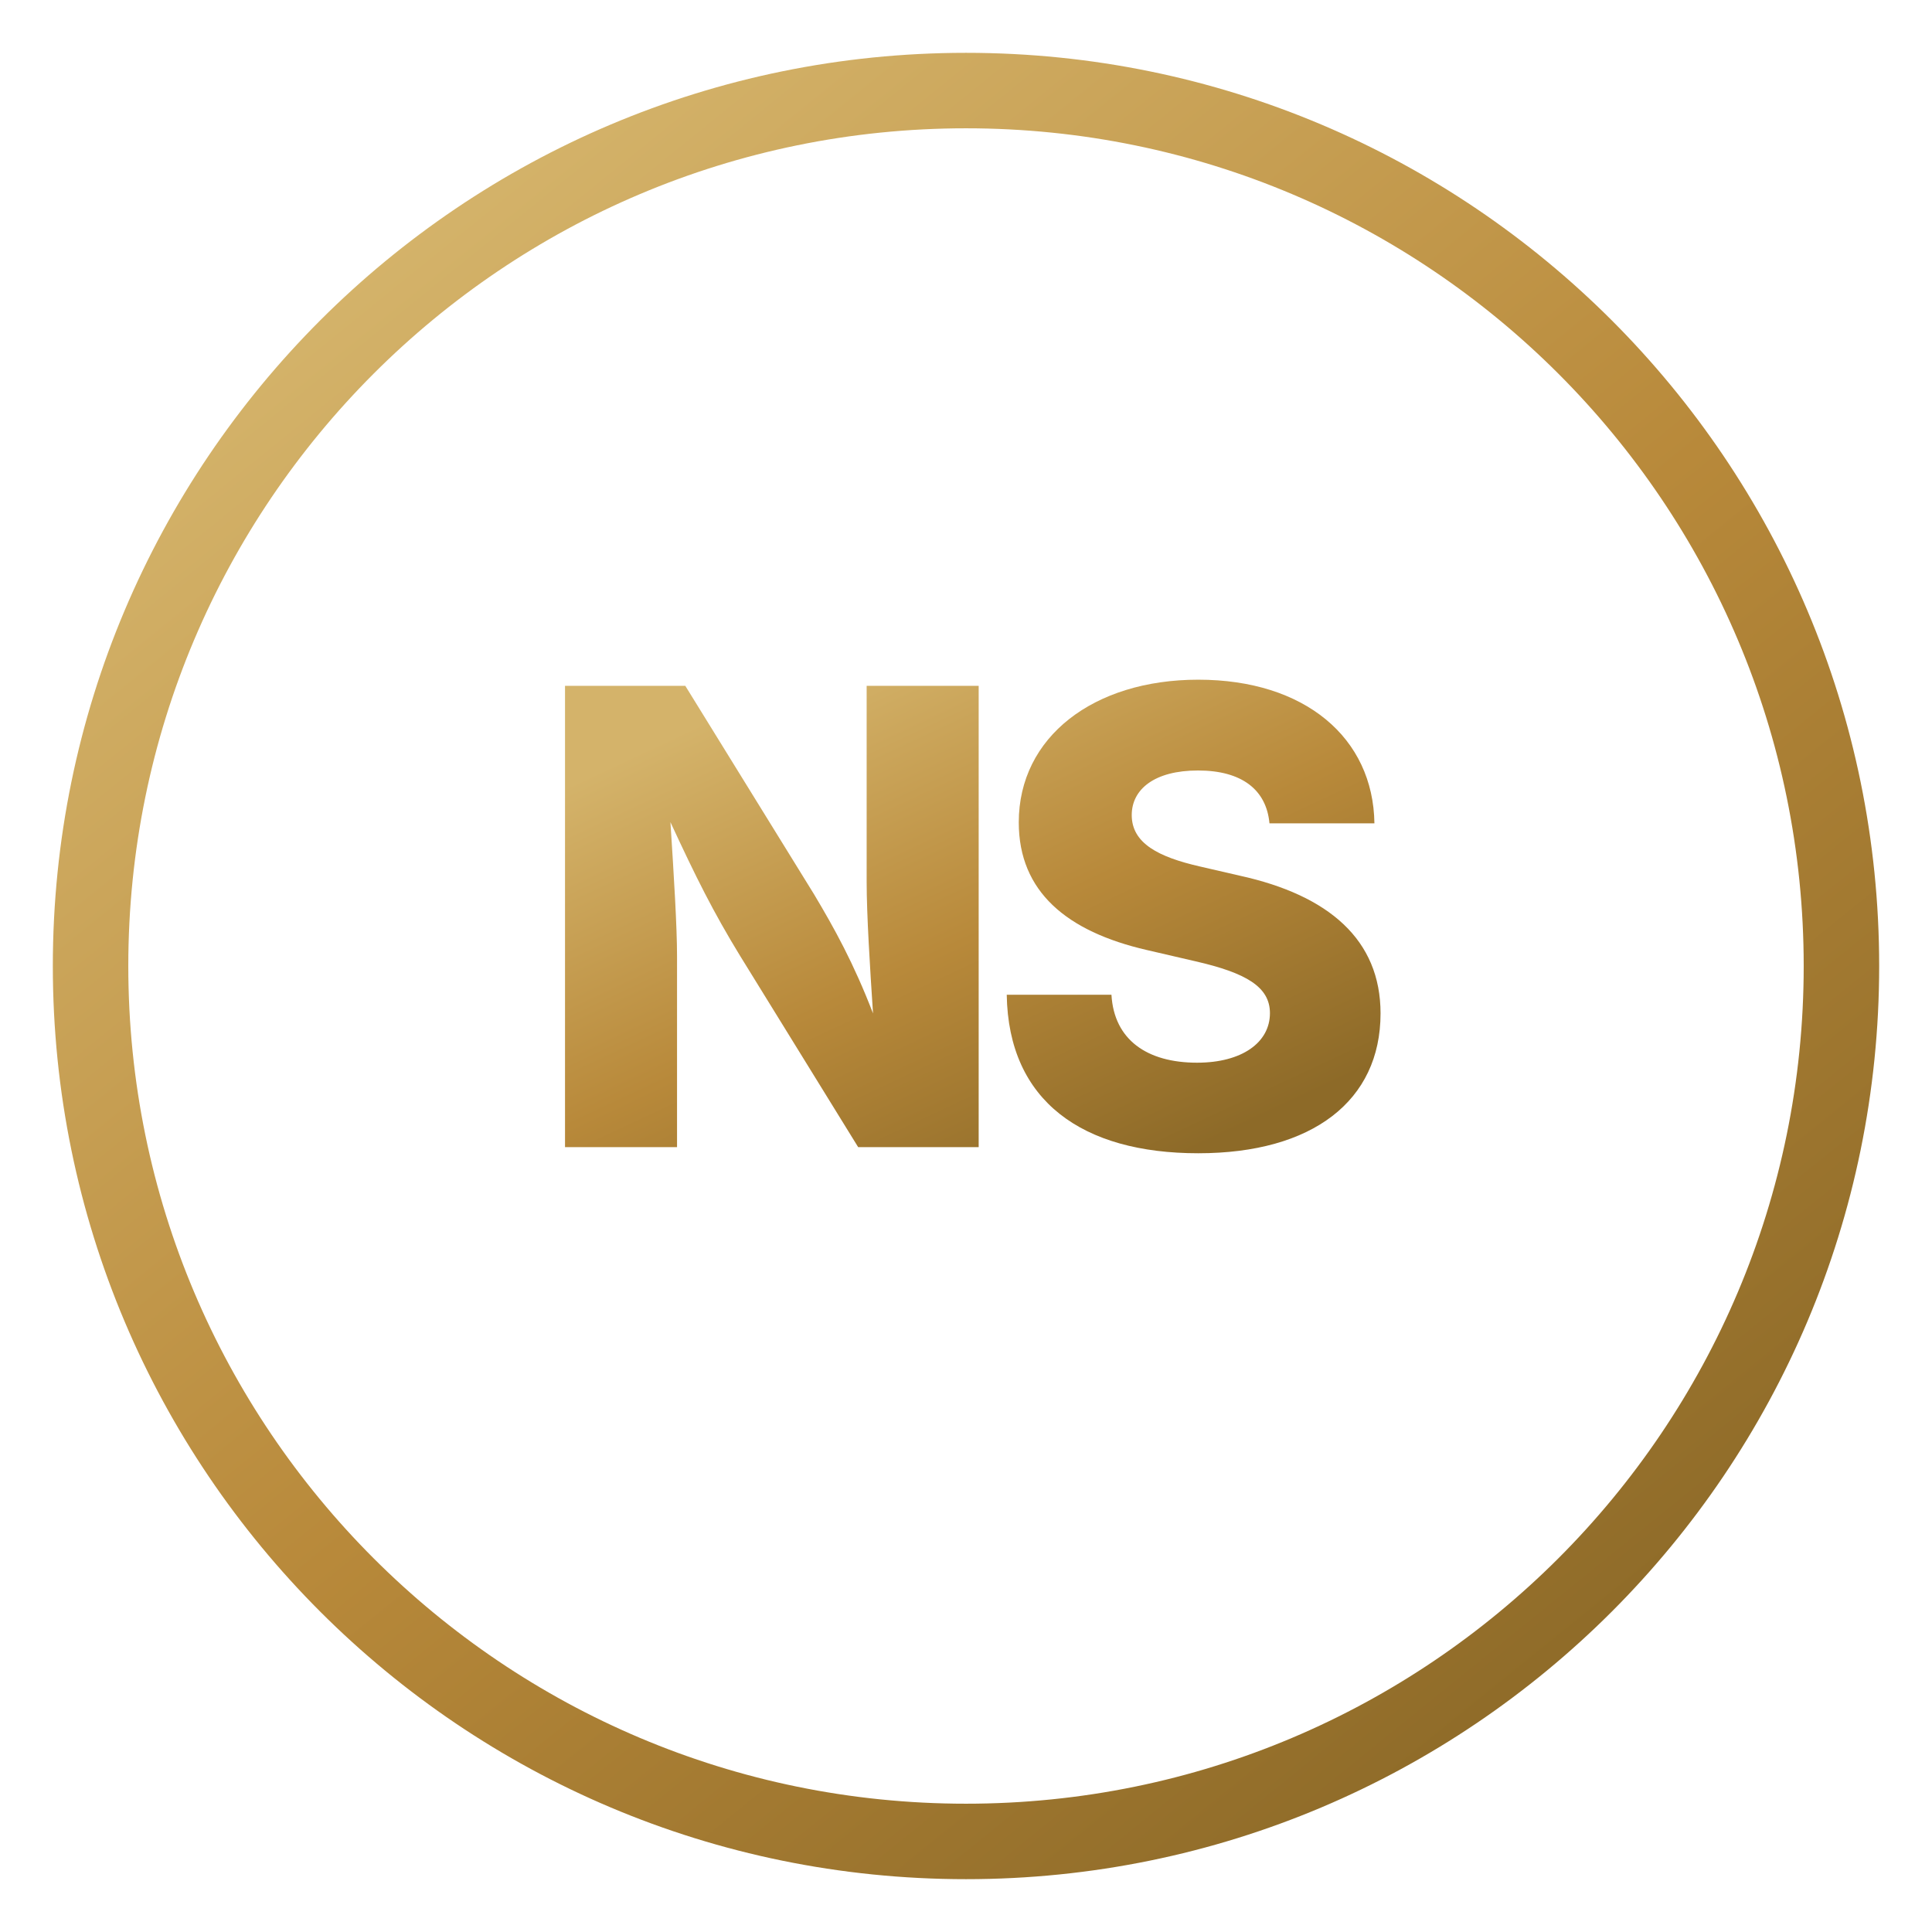
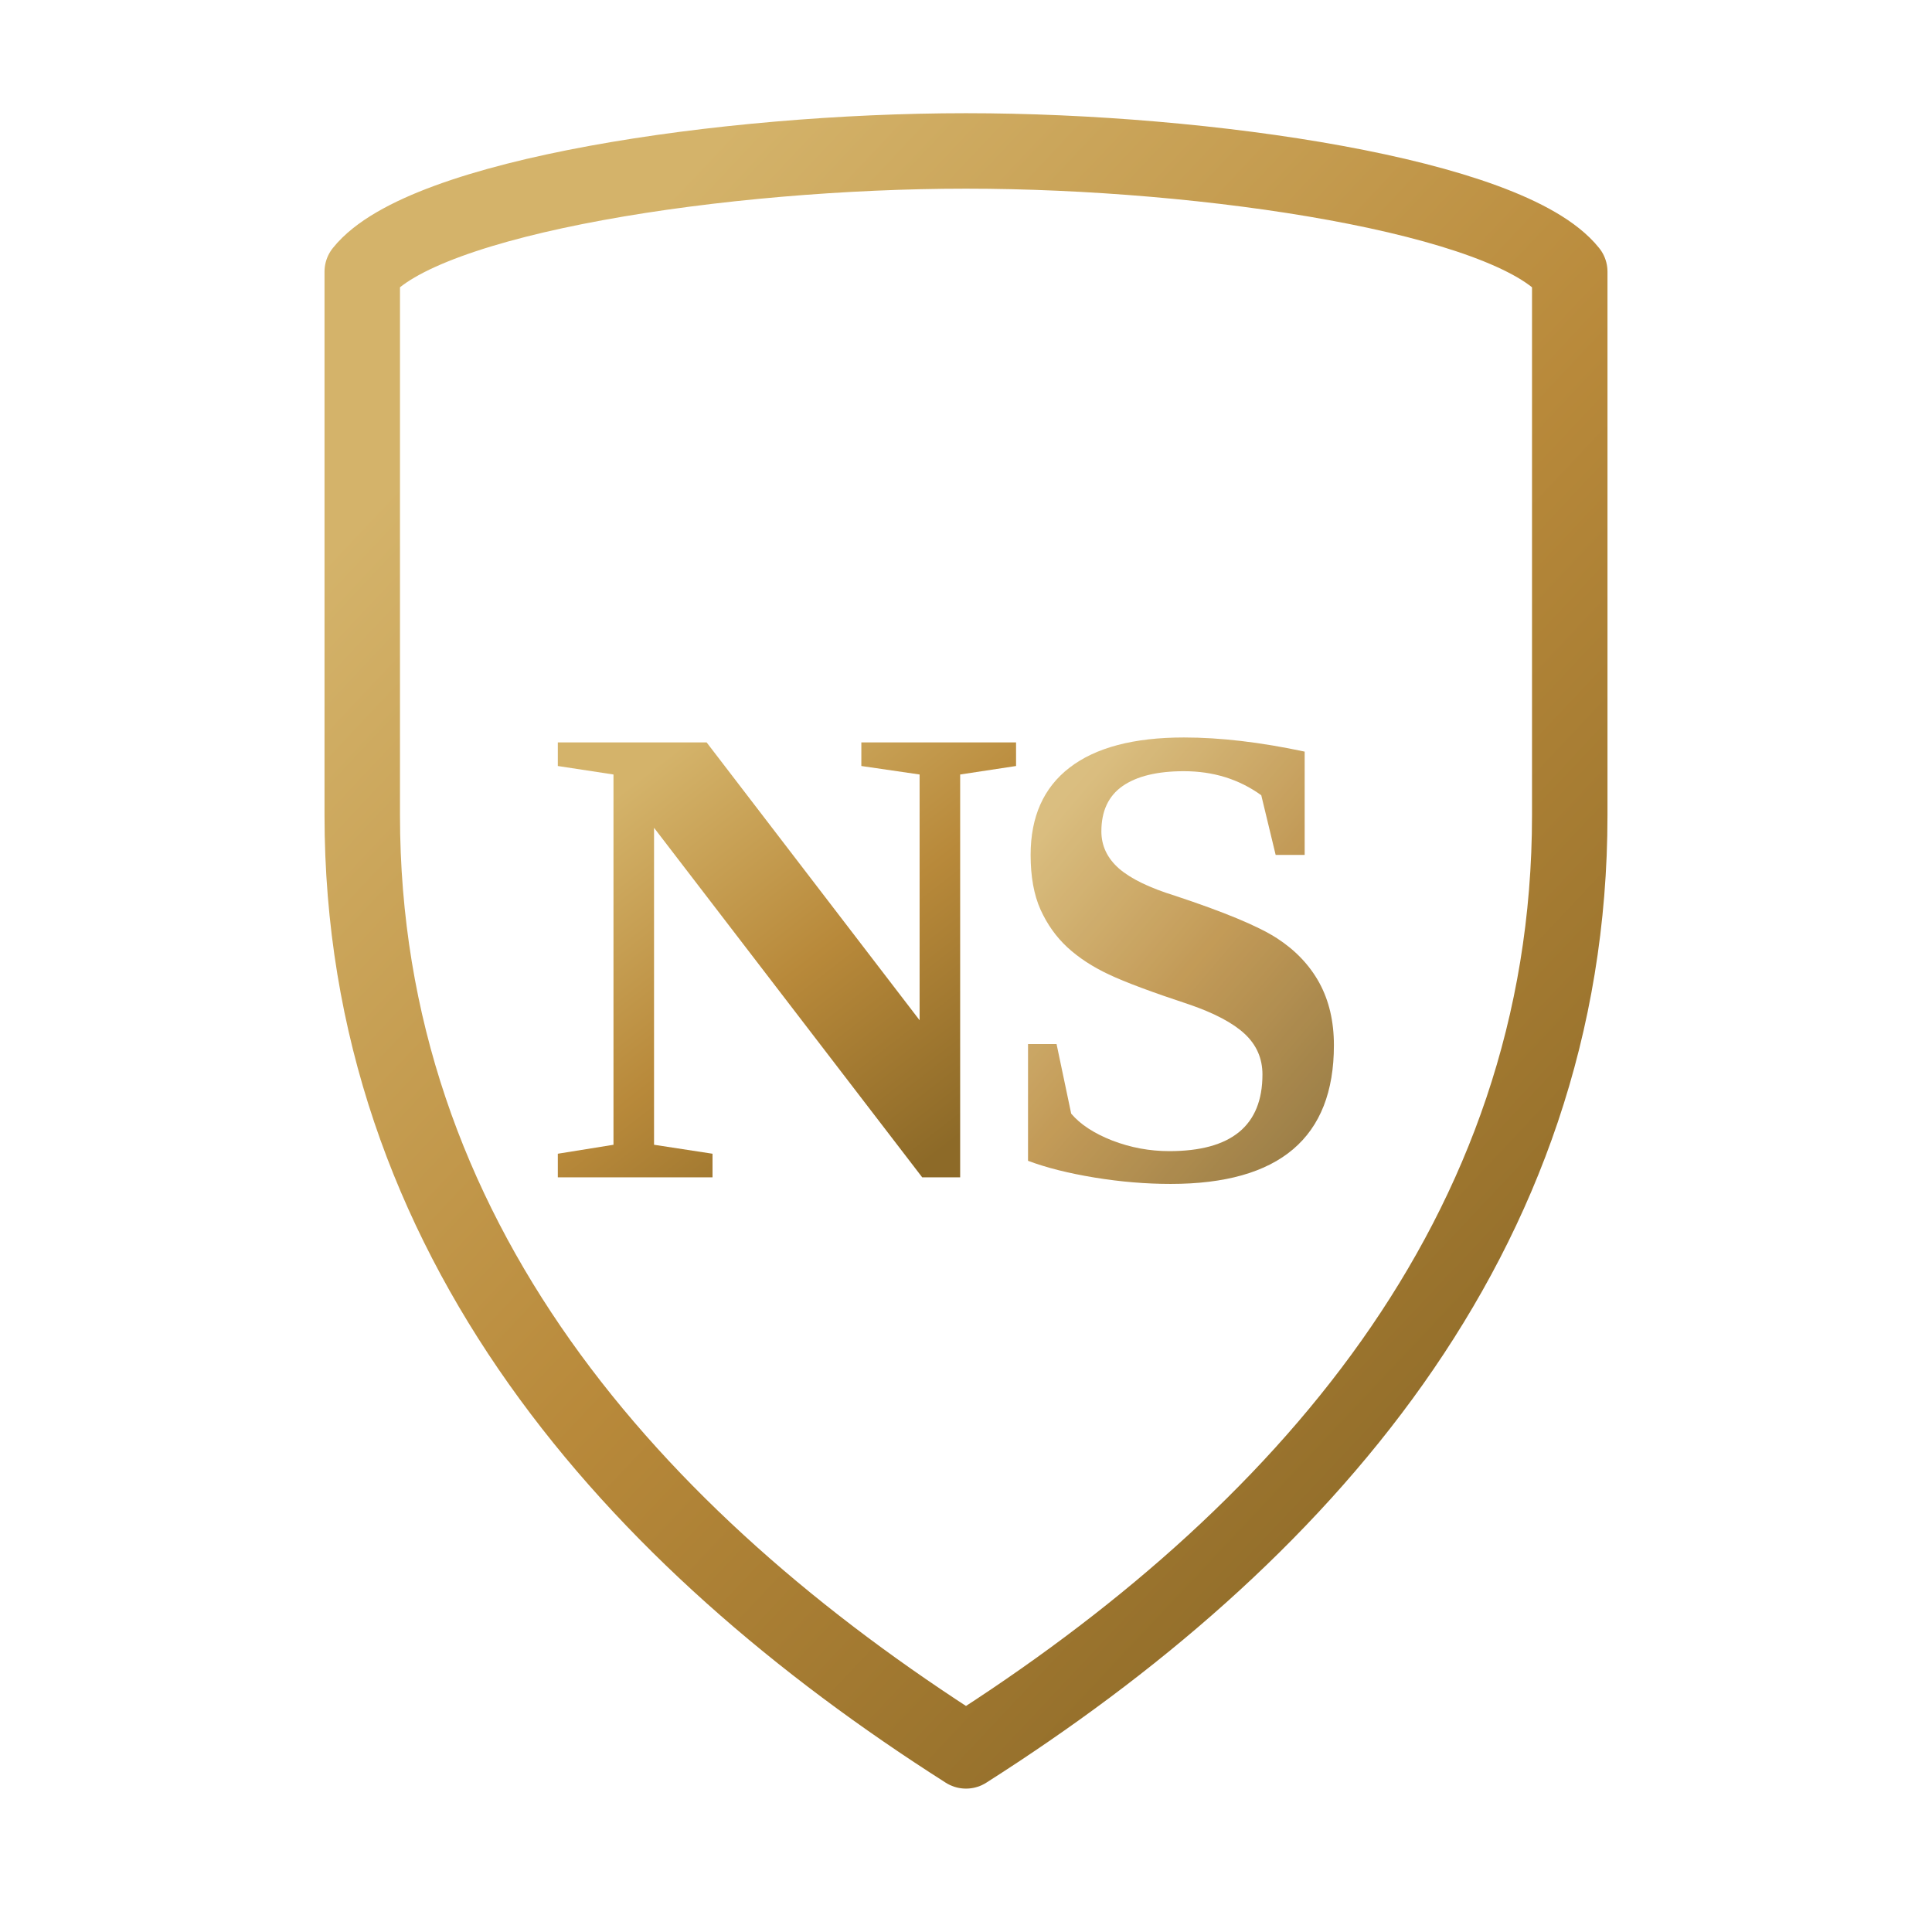
<svg xmlns="http://www.w3.org/2000/svg" viewBox="0 0 128 128" role="img" aria-hidden="true">
  <defs>
    <linearGradient id="wm" x1="18%" y1="8%" x2="86%" y2="92%">
      <stop offset="0%" stop-color="#d4b36a" />
      <stop offset="52%" stop-color="#b8893a" />
      <stop offset="100%" stop-color="#8d6a28" />
    </linearGradient>
  </defs>
-   <circle cx="64" cy="64" r="58" fill="none" stroke="url(#wm)" stroke-width="5" />
-   <text x="64" y="76" text-anchor="middle" font-family="Inter, Arial, sans-serif" font-size="42" font-weight="800" fill="url(#wm)" letter-spacing="-2">NS</text>
+   <path fill="none" stroke="url(#wm)" stroke-width="5" stroke-linejoin="round" d="M64 10c-16 0-36 3-40 8v36c0 28 18 48 40 62 22-14 40-34 40-62V18c-4-5-24-8-40-8z" />
+   <text x="52" y="78" text-anchor="middle" font-family="Georgia, 'Times New Roman', serif" font-size="44" font-weight="700" fill="url(#wm)">N</text>
+   <text x="78" y="78" text-anchor="middle" font-family="Georgia, 'Times New Roman', serif" font-size="44" font-weight="700" fill="url(#wm)" opacity=".85">S</text>
</svg>
